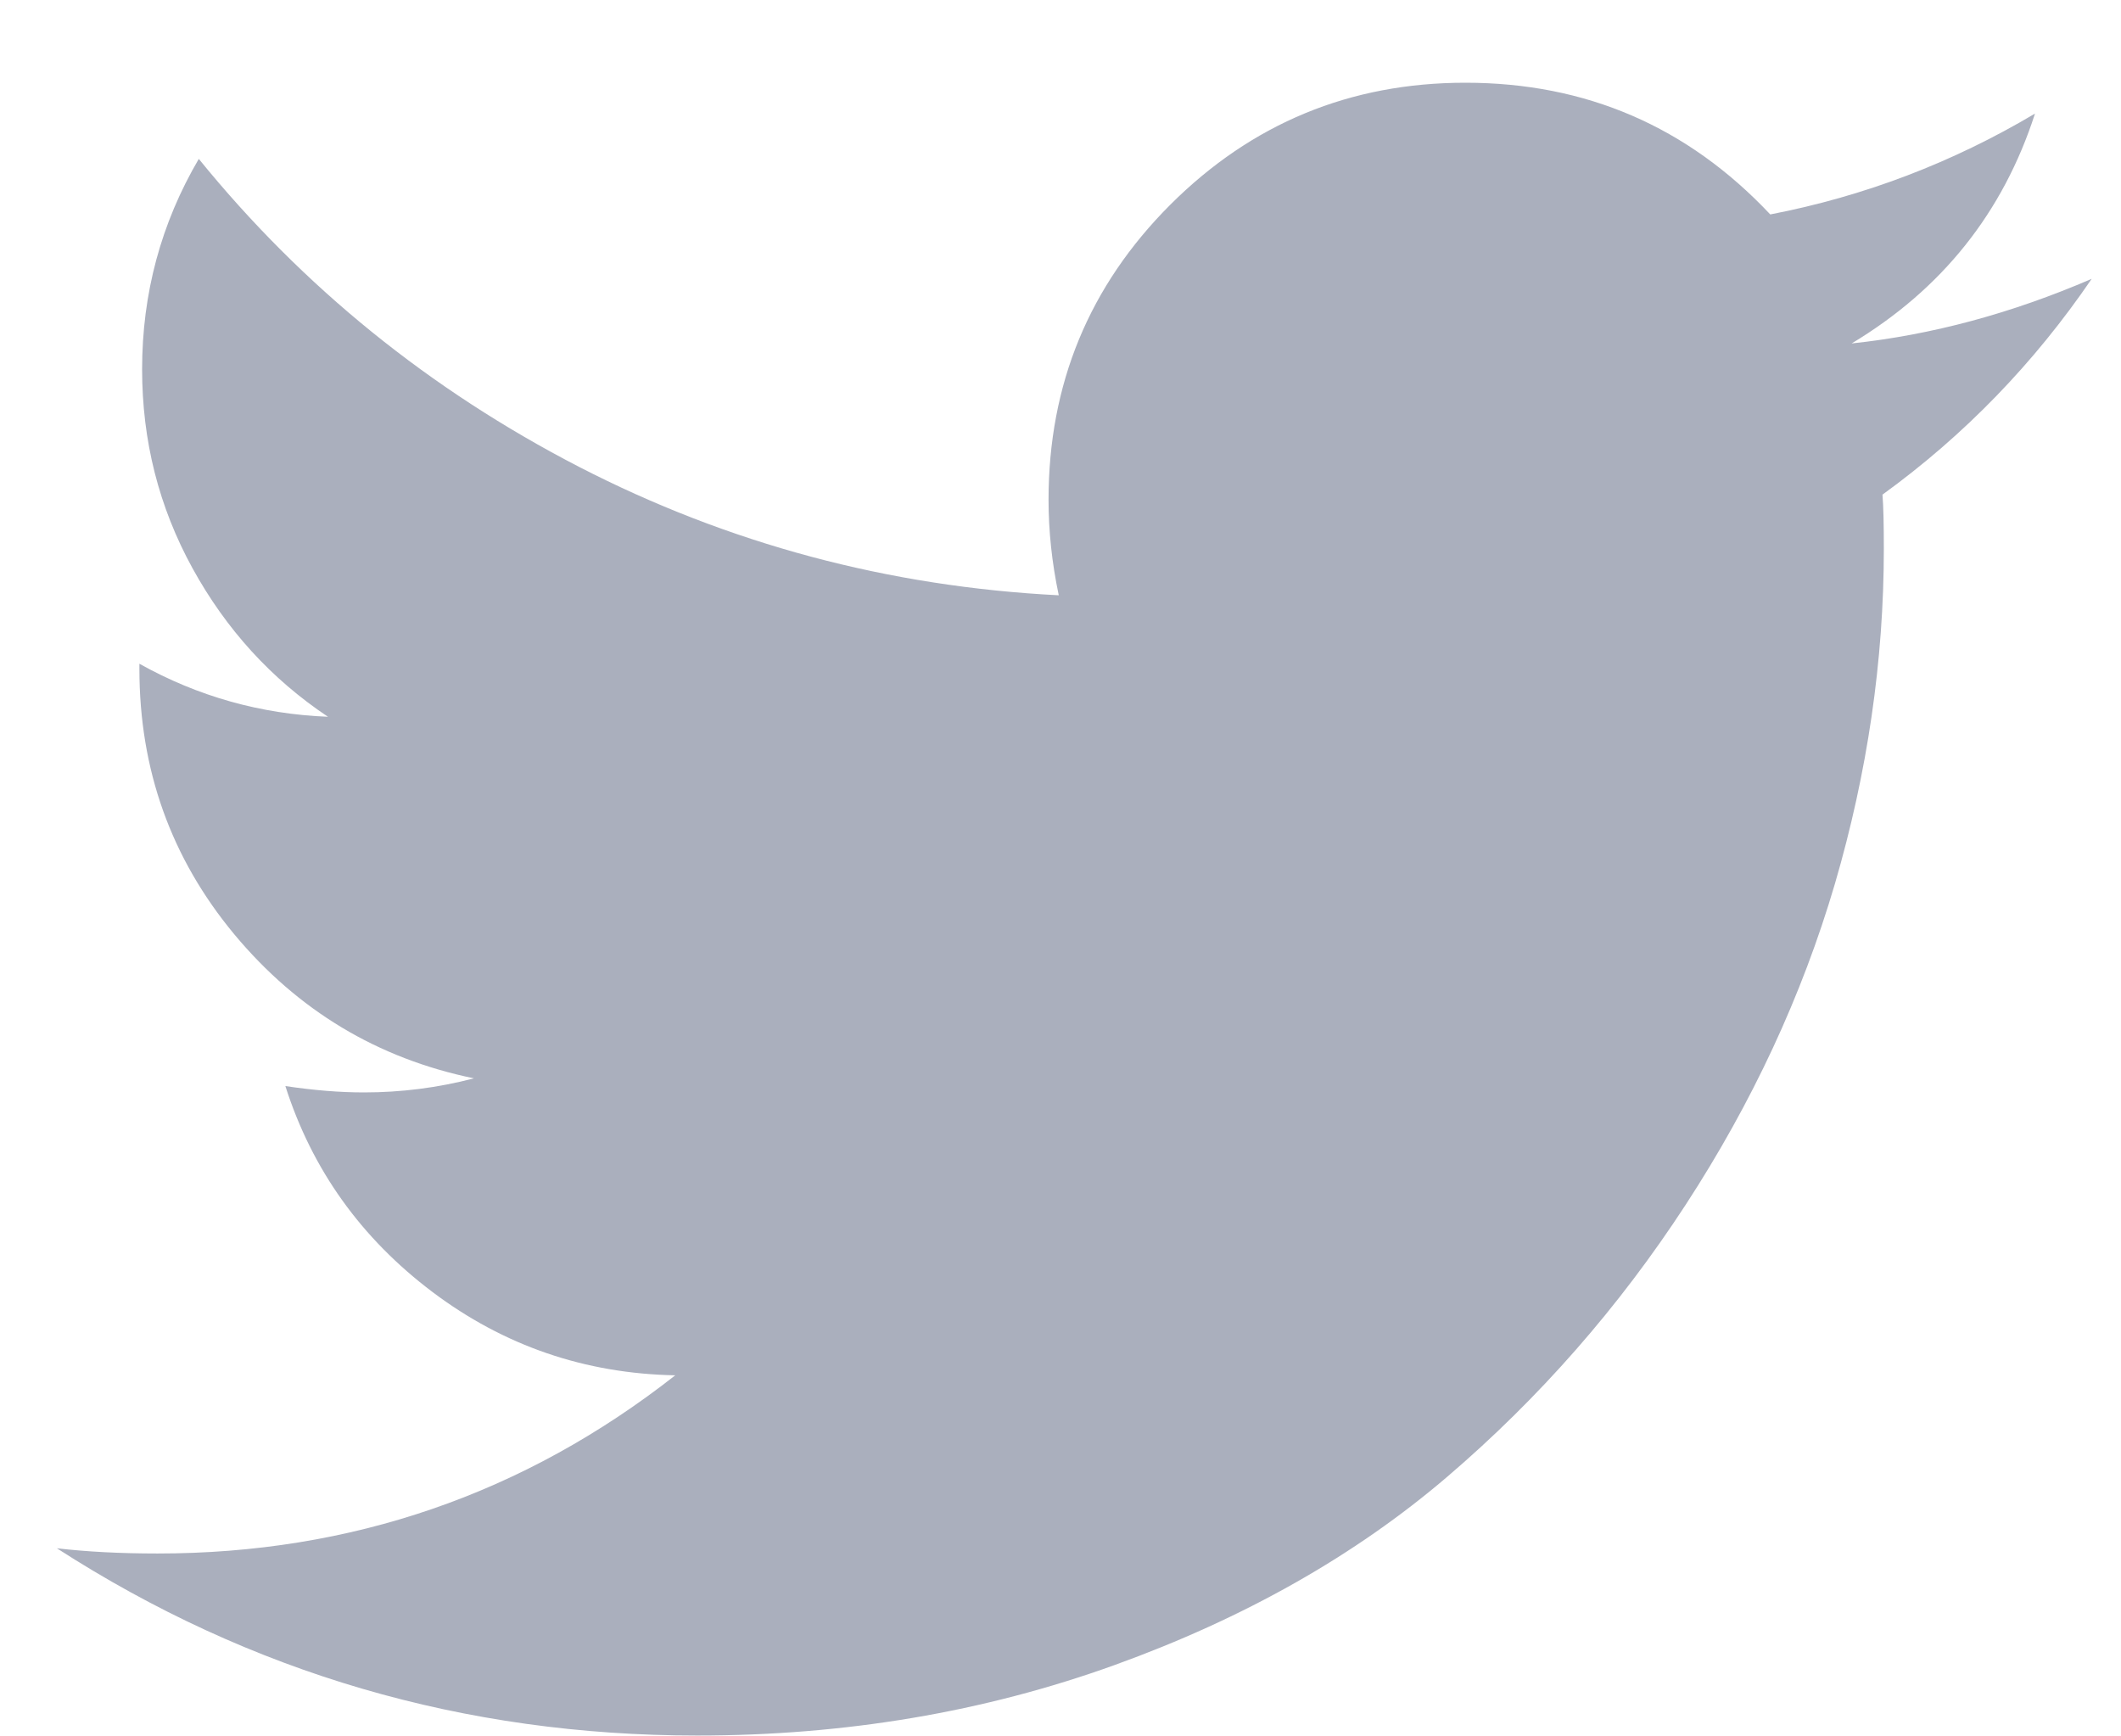
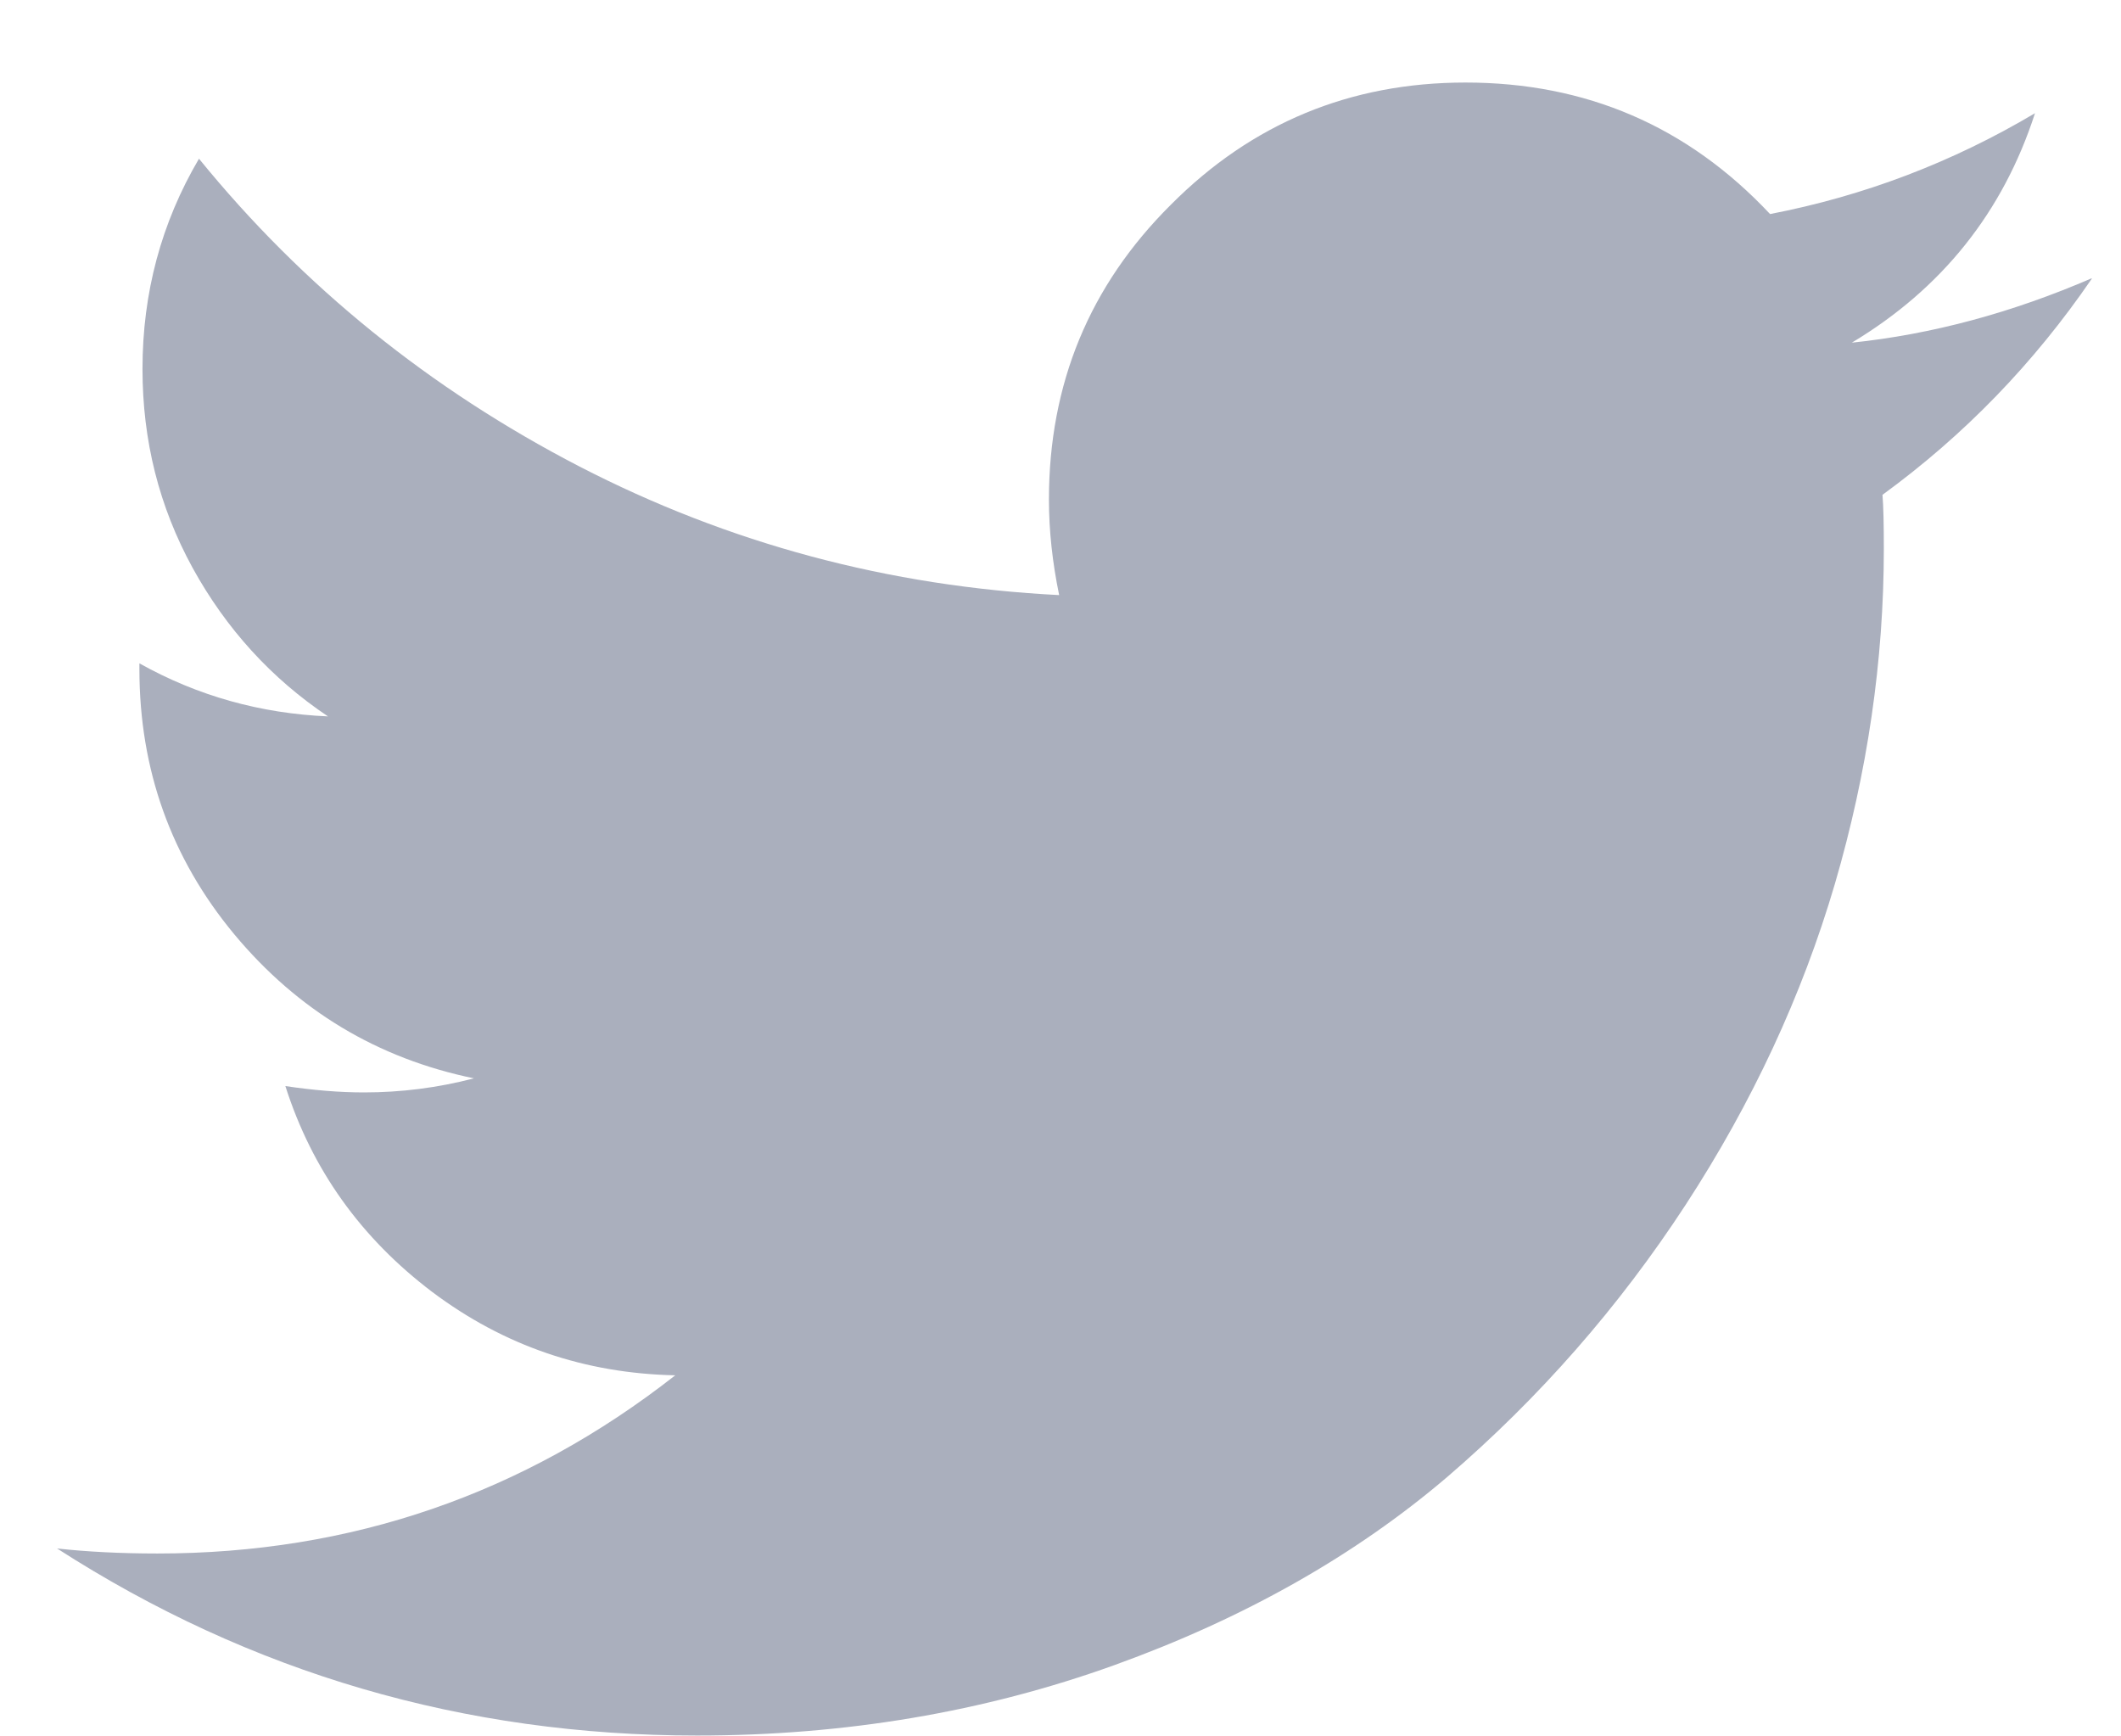
- <svg xmlns="http://www.w3.org/2000/svg" width="11px" height="9px" viewBox="0 0 11 9" version="1.1">
-   <defs />
-   <g id="UI-Toolkit" stroke="none" stroke-width="1" fill="none" fill-rule="evenodd">
-     <g id="Colours" transform="translate(-427, -35)" fill="#AAAFBD">
-       <path d="M437.848,36.446 C437.549,36.884 437.188,37.257 436.763,37.565 C436.768,37.627 436.77,37.721 436.77,37.846 C436.77,38.426 436.685,39.006 436.516,39.584 C436.346,40.162 436.088,40.717 435.742,41.248 C435.396,41.779 434.984,42.249 434.507,42.657 C434.029,43.066 433.453,43.392 432.779,43.635 C432.105,43.878 431.384,44 430.616,44 C429.406,44 428.299,43.676 427.295,43.029 C427.451,43.047 427.625,43.056 427.817,43.056 C428.821,43.056 429.717,42.748 430.502,42.132 C430.033,42.123 429.614,41.979 429.243,41.7 C428.873,41.421 428.618,41.065 428.48,40.632 C428.627,40.654 428.763,40.665 428.888,40.665 C429.08,40.665 429.27,40.641 429.458,40.592 C428.958,40.489 428.544,40.24 428.215,39.845 C427.887,39.45 427.723,38.991 427.723,38.469 L427.723,38.442 C428.027,38.612 428.353,38.703 428.701,38.717 C428.406,38.52 428.172,38.263 427.998,37.946 C427.824,37.629 427.737,37.286 427.737,36.915 C427.737,36.522 427.835,36.158 428.031,35.824 C428.571,36.489 429.229,37.021 430.003,37.421 C430.778,37.82 431.607,38.042 432.491,38.087 C432.455,37.917 432.438,37.752 432.438,37.592 C432.438,36.993 432.648,36.483 433.07,36.061 C433.492,35.64 434.002,35.429 434.6,35.429 C435.225,35.429 435.752,35.656 436.181,36.112 C436.667,36.018 437.125,35.844 437.554,35.589 C437.388,36.103 437.071,36.5 436.603,36.781 C437.018,36.737 437.433,36.625 437.848,36.446 L437.848,36.446 Z" id="" />
+ <svg xmlns="http://www.w3.org/2000/svg" width="11" height="9" viewBox="0 0 11 9">
+   <g fill="none" fill-rule="evenodd">
+     <g fill="#AAAFBD">
+       <path d="M10.848 1.446c-.3.438-.66.81-1.085 1.12.005.06.007.155.007.28 0 .58-.085 1.16-.254 1.738-.17.578-.428 1.133-.774 1.664-.346.53-.758 1-1.235 1.41-.478.408-1.054.734-1.728.977C5.104 8.878 4.383 9 3.615 9 2.406 9 1.3 8.676.296 8.03c.155.017.33.026.52.026 1.005 0 1.9-.308 2.686-.924-.47-.01-.888-.153-1.26-.432-.37-.28-.624-.635-.762-1.068.147.022.283.033.408.033.192 0 .382-.024.57-.073-.5-.103-.914-.352-1.243-.747C.887 4.45.723 3.99.723 3.47V3.44c.304.17.63.26.978.275-.294-.197-.528-.454-.702-.77-.174-.318-.26-.66-.26-1.032 0-.393.097-.757.293-1.09.54.664 1.2 1.196 1.973 1.596.775.4 1.604.622 2.488.667-.035-.17-.053-.335-.053-.495 0-.6.21-1.11.633-1.53C6.492.64 7.002.428 7.6.428c.625 0 1.152.226 1.58.682.487-.094.945-.268 1.374-.523-.166.513-.483.91-.95 1.19.414-.043.83-.155 1.244-.334z" />
    </g>
  </g>
</svg>
